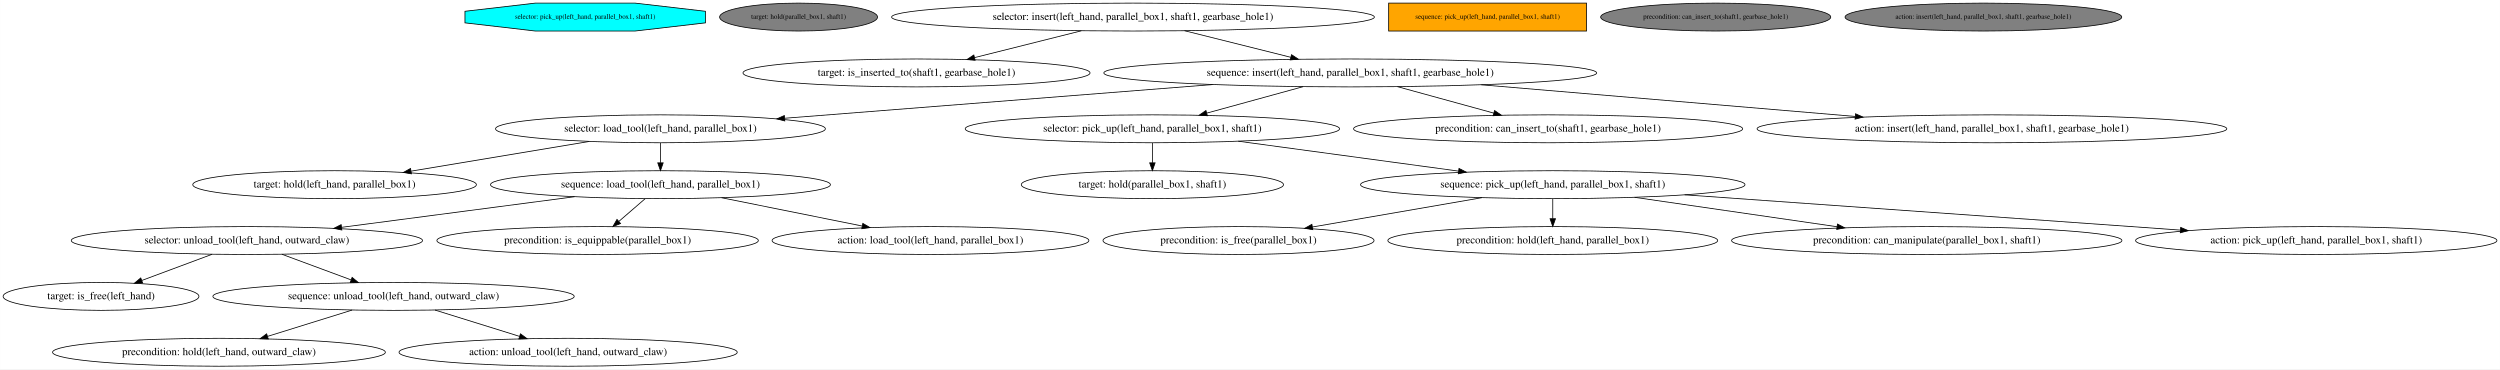
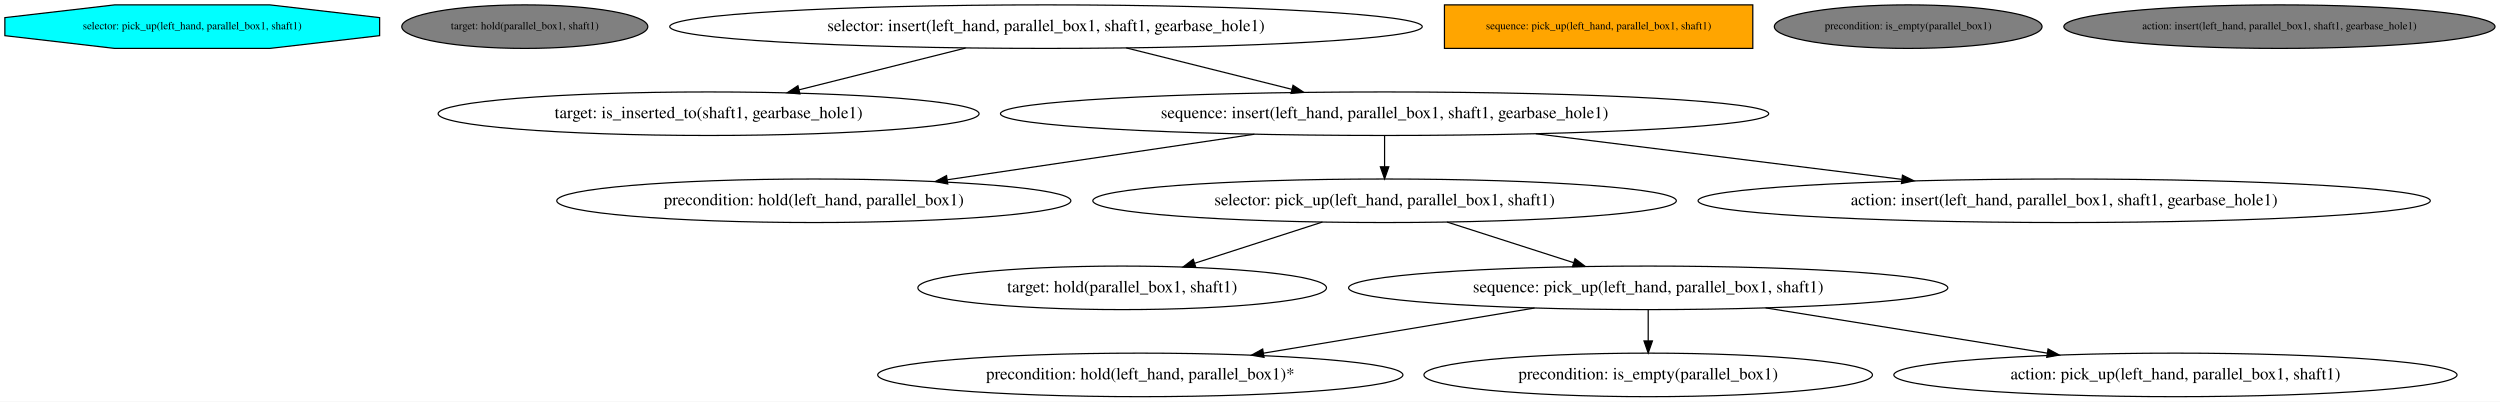
- <svg xmlns="http://www.w3.org/2000/svg" width="3222pt" height="476pt" viewBox="0.00 0.00 3221.77 476.00">
-   <g id="graph0" class="graph" transform="scale(1 1) rotate(0) translate(4 472)">
-     <polygon fill="white" stroke="transparent" points="-4,4 -4,-472 3217.77,-472 3217.77,4 -4,4" />
+ <svg xmlns="http://www.w3.org/2000/svg" width="2067pt" height="332pt" viewBox="0.00 0.00 2067.38 332.00">
+   <g id="graph0" class="graph" transform="scale(1 1) rotate(0) translate(4 328)">
+     <polygon fill="white" stroke="transparent" points="-4,4 -4,-328 2063.38,-328 2063.38,4 -4,4" />
    <g id="node1" class="node">
-       <polygon fill="cyan" stroke="black" points="905.05,-442.54 905.05,-457.46 814.28,-468 685.9,-468 595.13,-457.46 595.13,-442.54 685.9,-432 814.28,-432 905.05,-442.54" />
-       <text text-anchor="middle" x="750.09" y="-447.8" font-family="Times,serif" font-size="9.00">selector: pick_up(left_hand, parallel_box1, shaft1)</text>
+       <polygon fill="cyan" stroke="black" points="309.94,-298.54 309.94,-313.46 219.17,-324 90.79,-324 0.02,-313.46 0.02,-298.54 90.79,-288 219.17,-288 309.94,-298.54" />
+       <text text-anchor="middle" x="154.98" y="-303.8" font-family="Times,serif" font-size="9.00">selector: pick_up(left_hand, parallel_box1, shaft1)</text>
    </g>
    <g id="node2" class="node">
-       <ellipse fill="gray" stroke="black" cx="1025.09" cy="-450" rx="101.73" ry="18" />
-       <text text-anchor="middle" x="1025.09" y="-447.8" font-family="Times,serif" font-size="9.00">target: hold(parallel_box1, shaft1)</text>
+       <ellipse fill="gray" stroke="black" cx="429.98" cy="-306" rx="101.73" ry="18" />
+       <text text-anchor="middle" x="429.98" y="-303.8" font-family="Times,serif" font-size="9.00">target: hold(parallel_box1, shaft1)</text>
    </g>
    <g id="node3" class="node">
-       <ellipse fill="none" stroke="black" cx="1456.09" cy="-450" rx="311.14" ry="18" />
-       <text text-anchor="middle" x="1456.09" y="-446.3" font-family="Times,serif" font-size="14.00">selector: insert(left_hand, parallel_box1, shaft1, gearbase_hole1)</text>
+       <ellipse fill="none" stroke="black" cx="860.98" cy="-306" rx="311.14" ry="18" />
+       <text text-anchor="middle" x="860.98" y="-302.3" font-family="Times,serif" font-size="14.00">selector: insert(left_hand, parallel_box1, shaft1, gearbase_hole1)</text>
    </g>
    <g id="node4" class="node">
-       <ellipse fill="none" stroke="black" cx="1177.09" cy="-378" rx="223.66" ry="18" />
-       <text text-anchor="middle" x="1177.09" y="-374.3" font-family="Times,serif" font-size="14.00">target: is_inserted_to(shaft1, gearbase_hole1)</text>
+       <ellipse fill="none" stroke="black" cx="581.98" cy="-234" rx="223.66" ry="18" />
+       <text text-anchor="middle" x="581.98" y="-230.3" font-family="Times,serif" font-size="14.00">target: is_inserted_to(shaft1, gearbase_hole1)</text>
    </g>
    <g id="edge1" class="edge">
-       <path fill="none" stroke="black" d="M1389.62,-432.32C1348.2,-421.93 1294.81,-408.54 1251.91,-397.77" />
-       <polygon fill="black" stroke="black" points="1252.64,-394.35 1242.09,-395.31 1250.94,-401.14 1252.64,-394.35" />
+       <path fill="none" stroke="black" d="M794.51,-288.32C753.09,-277.93 699.71,-264.54 656.81,-253.77" />
+       <polygon fill="black" stroke="black" points="657.53,-250.35 646.98,-251.31 655.83,-257.14 657.53,-250.35" />
    </g>
    <g id="node6" class="node">
-       <ellipse fill="none" stroke="black" cx="1736.09" cy="-378" rx="317.64" ry="18" />
-       <text text-anchor="middle" x="1736.09" y="-374.3" font-family="Times,serif" font-size="14.00">sequence: insert(left_hand, parallel_box1, shaft1, gearbase_hole1)</text>
+       <ellipse fill="none" stroke="black" cx="1140.98" cy="-234" rx="317.64" ry="18" />
+       <text text-anchor="middle" x="1140.98" y="-230.3" font-family="Times,serif" font-size="14.00">sequence: insert(left_hand, parallel_box1, shaft1, gearbase_hole1)</text>
    </g>
    <g id="edge2" class="edge">
-       <path fill="none" stroke="black" d="M1522.44,-432.41C1563.55,-422.13 1616.5,-408.9 1659.41,-398.17" />
-       <polygon fill="black" stroke="black" points="1660.39,-401.53 1669.24,-395.71 1658.69,-394.74 1660.39,-401.53" />
+       <path fill="none" stroke="black" d="M927.34,-288.41C968.44,-278.13 1021.4,-264.9 1064.3,-254.17" />
+       <polygon fill="black" stroke="black" points="1065.28,-257.53 1074.13,-251.71 1063.58,-250.74 1065.28,-257.53" />
    </g>
    <g id="node5" class="node">
-       <polygon fill="orange" stroke="black" points="2040.59,-468 1785.59,-468 1785.59,-432 2040.59,-432 2040.59,-468" />
-       <text text-anchor="middle" x="1913.09" y="-447.8" font-family="Times,serif" font-size="9.00">sequence: pick_up(left_hand, parallel_box1, shaft1)</text>
+       <polygon fill="orange" stroke="black" points="1445.48,-324 1190.48,-324 1190.48,-288 1445.48,-288 1445.48,-324" />
+       <text text-anchor="middle" x="1317.98" y="-303.8" font-family="Times,serif" font-size="9.00">sequence: pick_up(left_hand, parallel_box1, shaft1)</text>
+     </g>
+     <g id="node8" class="node">
+       <ellipse fill="none" stroke="black" cx="668.98" cy="-162" rx="212.56" ry="18" />
+       <text text-anchor="middle" x="668.98" y="-158.3" font-family="Times,serif" font-size="14.00">precondition: hold(left_hand, parallel_box1)</text>
+     </g>
+     <g id="edge3" class="edge">
+       <path fill="none" stroke="black" d="M1033.29,-217.03C957.38,-205.77 856.04,-190.74 779.51,-179.39" />
+       <polygon fill="black" stroke="black" points="779.76,-175.89 769.36,-177.89 778.73,-182.82 779.76,-175.89" />
+     </g>
+     <g id="node9" class="node">
+       <ellipse fill="none" stroke="black" cx="1140.98" cy="-162" rx="241.26" ry="18" />
+       <text text-anchor="middle" x="1140.98" y="-158.3" font-family="Times,serif" font-size="14.00">selector: pick_up(left_hand, parallel_box1, shaft1)</text>
+     </g>
+     <g id="edge4" class="edge">
+       <path fill="none" stroke="black" d="M1140.98,-215.7C1140.98,-207.98 1140.98,-198.71 1140.98,-190.11" />
+       <polygon fill="black" stroke="black" points="1144.48,-190.1 1140.98,-180.1 1137.48,-190.1 1144.48,-190.1" />
+     </g>
+     <g id="node16" class="node">
+       <ellipse fill="none" stroke="black" cx="1702.98" cy="-162" rx="302.75" ry="18" />
+       <text text-anchor="middle" x="1702.98" y="-158.3" font-family="Times,serif" font-size="14.00">action: insert(left_hand, parallel_box1, shaft1, gearbase_hole1)</text>
+     </g>
+     <g id="edge10" class="edge">
+       <path fill="none" stroke="black" d="M1266.06,-217.42C1355.93,-206.23 1476.95,-191.15 1568.83,-179.71" />
+       <polygon fill="black" stroke="black" points="1569.26,-183.18 1578.76,-178.47 1568.4,-176.24 1569.26,-183.18" />
    </g>
    <g id="node7" class="node">
-       <ellipse fill="none" stroke="black" cx="847.09" cy="-306" rx="212.56" ry="18" />
-       <text text-anchor="middle" x="847.09" y="-302.3" font-family="Times,serif" font-size="14.00">selector: load_tool(left_hand, parallel_box1)</text>
+       <ellipse fill="gray" stroke="black" cx="1573.98" cy="-306" rx="110.7" ry="18" />
+       <text text-anchor="middle" x="1573.98" y="-303.8" font-family="Times,serif" font-size="9.00">precondition: is_empty(parallel_box1)</text>
    </g>
-     <g id="edge3" class="edge">
-       <path fill="none" stroke="black" d="M1558.86,-363.04C1397.89,-350.37 1162.56,-331.84 1007.17,-319.6" />
-       <polygon fill="black" stroke="black" points="1007.3,-316.1 997.05,-318.81 1006.75,-323.08 1007.3,-316.1" />
-     </g>
-     <g id="node19" class="node">
-       <ellipse fill="none" stroke="black" cx="1481.09" cy="-306" rx="241.26" ry="18" />
-       <text text-anchor="middle" x="1481.09" y="-302.3" font-family="Times,serif" font-size="14.00">selector: pick_up(left_hand, parallel_box1, shaft1)</text>
-     </g>
-     <g id="edge13" class="edge">
-       <path fill="none" stroke="black" d="M1675.33,-360.32C1637.99,-350.07 1590,-336.9 1551.07,-326.21" />
-       <polygon fill="black" stroke="black" points="1551.95,-322.82 1541.38,-323.55 1550.1,-329.57 1551.95,-322.82" />
-     </g>
-     <g id="node26" class="node">
-       <ellipse fill="none" stroke="black" cx="1991.09" cy="-306" rx="250.76" ry="18" />
-       <text text-anchor="middle" x="1991.09" y="-302.3" font-family="Times,serif" font-size="14.00">precondition: can_insert_to(shaft1, gearbase_hole1)</text>
-     </g>
-     <g id="edge20" class="edge">
-       <path fill="none" stroke="black" d="M1796.84,-360.32C1834.19,-350.07 1882.18,-336.9 1921.11,-326.21" />
-       <polygon fill="black" stroke="black" points="1922.08,-329.57 1930.8,-323.55 1920.23,-322.82 1922.08,-329.57" />
-     </g>
-     <g id="node27" class="node">
-       <ellipse fill="none" stroke="black" cx="2563.09" cy="-306" rx="302.75" ry="18" />
-       <text text-anchor="middle" x="2563.09" y="-302.3" font-family="Times,serif" font-size="14.00">action: insert(left_hand, parallel_box1, shaft1, gearbase_hole1)</text>
-     </g>
-     <g id="edge21" class="edge">
-       <path fill="none" stroke="black" d="M1904.94,-362.71C2045.3,-350.83 2244.4,-333.98 2386.79,-321.92" />
-       <polygon fill="black" stroke="black" points="2387.27,-325.39 2396.94,-321.06 2386.68,-318.42 2387.27,-325.39" />
-     </g>
-     <g id="node8" class="node">
-       <ellipse fill="none" stroke="black" cx="427.09" cy="-234" rx="182.77" ry="18" />
-       <text text-anchor="middle" x="427.09" y="-230.3" font-family="Times,serif" font-size="14.00">target: hold(left_hand, parallel_box1)</text>
-     </g>
-     <g id="edge4" class="edge">
-       <path fill="none" stroke="black" d="M755.44,-289.72C687.57,-278.41 595.22,-263.02 525.74,-251.44" />
-       <polygon fill="black" stroke="black" points="526.11,-247.95 515.67,-249.76 524.95,-254.86 526.11,-247.95" />
-     </g>
-     <g id="node9" class="node">
-       <ellipse fill="none" stroke="black" cx="847.09" cy="-234" rx="219.06" ry="18" />
-       <text text-anchor="middle" x="847.09" y="-230.3" font-family="Times,serif" font-size="14.00">sequence: load_tool(left_hand, parallel_box1)</text>
+     <g id="node10" class="node">
+       <ellipse fill="none" stroke="black" cx="923.98" cy="-90" rx="168.97" ry="18" />
+       <text text-anchor="middle" x="923.98" y="-86.3" font-family="Times,serif" font-size="14.00">target: hold(parallel_box1, shaft1)</text>
    </g>
    <g id="edge5" class="edge">
-       <path fill="none" stroke="black" d="M847.09,-287.7C847.09,-279.98 847.09,-270.71 847.09,-262.11" />
-       <polygon fill="black" stroke="black" points="850.59,-262.1 847.09,-252.1 843.59,-262.1 850.59,-262.1" />
+       <path fill="none" stroke="black" d="M1089.55,-144.41C1057.84,-134.18 1017.04,-121.02 983.87,-110.32" />
+       <polygon fill="black" stroke="black" points="984.88,-106.97 974.29,-107.23 982.73,-113.63 984.88,-106.97" />
    </g>
-     <g id="node10" class="node">
-       <ellipse fill="none" stroke="black" cx="314.09" cy="-162" rx="226.36" ry="18" />
-       <text text-anchor="middle" x="314.09" y="-158.3" font-family="Times,serif" font-size="14.00">selector: unload_tool(left_hand, outward_claw)</text>
+     <g id="node11" class="node">
+       <ellipse fill="none" stroke="black" cx="1358.98" cy="-90" rx="247.76" ry="18" />
+       <text text-anchor="middle" x="1358.98" y="-86.3" font-family="Times,serif" font-size="14.00">sequence: pick_up(left_hand, parallel_box1, shaft1)</text>
    </g>
    <g id="edge6" class="edge">
-       <path fill="none" stroke="black" d="M736.33,-218.45C648.72,-206.95 526.52,-190.9 436.11,-179.03" />
-       <polygon fill="black" stroke="black" points="436.45,-175.54 426.08,-177.71 435.54,-182.48 436.45,-175.54" />
+       <path fill="none" stroke="black" d="M1192.64,-144.41C1224.04,-134.33 1264.32,-121.4 1297.37,-110.78" />
+       <polygon fill="black" stroke="black" points="1298.48,-114.1 1306.93,-107.71 1296.34,-107.44 1298.48,-114.1" />
    </g>
-     <g id="node17" class="node">
-       <ellipse fill="none" stroke="black" cx="766.09" cy="-162" rx="207.16" ry="18" />
-       <text text-anchor="middle" x="766.09" y="-158.3" font-family="Times,serif" font-size="14.00">precondition: is_equippable(parallel_box1)</text>
-     </g>
-     <g id="edge11" class="edge">
-       <path fill="none" stroke="black" d="M827.48,-216.05C817.31,-207.26 804.71,-196.38 793.59,-186.76" />
-       <polygon fill="black" stroke="black" points="795.65,-183.92 785.8,-180.03 791.07,-189.22 795.65,-183.92" />
-     </g>
-     <g id="node18" class="node">
-       <ellipse fill="none" stroke="black" cx="1195.09" cy="-162" rx="204.16" ry="18" />
-       <text text-anchor="middle" x="1195.09" y="-158.3" font-family="Times,serif" font-size="14.00">action: load_tool(left_hand, parallel_box1)</text>
-     </g>
-     <g id="edge12" class="edge">
-       <path fill="none" stroke="black" d="M926.06,-217.12C979.97,-206.27 1051.45,-191.89 1107.17,-180.68" />
-       <polygon fill="black" stroke="black" points="1107.92,-184.1 1117.03,-178.7 1106.54,-177.24 1107.92,-184.1" />
-     </g>
-     <g id="node11" class="node">
-       <ellipse fill="none" stroke="black" cx="126.09" cy="-90" rx="126.18" ry="18" />
-       <text text-anchor="middle" x="126.09" y="-86.3" font-family="Times,serif" font-size="14.00">target: is_free(left_hand)</text>
+     <g id="node12" class="node">
+       <ellipse fill="none" stroke="black" cx="938.98" cy="-18" rx="217.16" ry="18" />
+       <text text-anchor="middle" x="938.98" y="-14.3" font-family="Times,serif" font-size="14.00">precondition: hold(left_hand, parallel_box1)*</text>
    </g>
    <g id="edge7" class="edge">
-       <path fill="none" stroke="black" d="M269.06,-144.23C241.83,-134.09 206.99,-121.12 178.53,-110.52" />
-       <polygon fill="black" stroke="black" points="179.73,-107.24 169.14,-107.03 177.29,-113.8 179.73,-107.24" />
+       <path fill="none" stroke="black" d="M1264.99,-73.33C1198.38,-62.23 1109.08,-47.35 1040.79,-35.97" />
+       <polygon fill="black" stroke="black" points="1041.31,-32.51 1030.87,-34.31 1040.16,-39.41 1041.31,-32.51" />
    </g>
-     <g id="node12" class="node">
-       <ellipse fill="none" stroke="black" cx="503.09" cy="-90" rx="232.86" ry="18" />
-       <text text-anchor="middle" x="503.09" y="-86.3" font-family="Times,serif" font-size="14.00">sequence: unload_tool(left_hand, outward_claw)</text>
+     <g id="node13" class="node">
+       <ellipse fill="none" stroke="black" cx="1358.98" cy="-18" rx="185.47" ry="18" />
+       <text text-anchor="middle" x="1358.98" y="-14.3" font-family="Times,serif" font-size="14.00">precondition: is_empty(parallel_box1)</text>
    </g>
    <g id="edge8" class="edge">
-       <path fill="none" stroke="black" d="M359.36,-144.23C386.03,-134.36 419.95,-121.79 448.15,-111.35" />
-       <polygon fill="black" stroke="black" points="449.7,-114.51 457.86,-107.75 447.27,-107.94 449.7,-114.51" />
+       <path fill="none" stroke="black" d="M1358.98,-71.7C1358.98,-63.98 1358.98,-54.71 1358.98,-46.11" />
+       <polygon fill="black" stroke="black" points="1362.48,-46.1 1358.98,-36.1 1355.48,-46.1 1362.48,-46.1" />
+     </g>
+     <g id="node15" class="node">
+       <ellipse fill="none" stroke="black" cx="1794.98" cy="-18" rx="232.86" ry="18" />
+       <text text-anchor="middle" x="1794.98" y="-14.3" font-family="Times,serif" font-size="14.00">action: pick_up(left_hand, parallel_box1, shaft1)</text>
+     </g>
+     <g id="edge9" class="edge">
+       <path fill="none" stroke="black" d="M1456.01,-73.42C1525.15,-62.32 1618.05,-47.41 1689.1,-36" />
+       <polygon fill="black" stroke="black" points="1689.66,-39.45 1698.98,-34.41 1688.55,-32.54 1689.66,-39.45" />
    </g>
    <g id="node14" class="node">
-       <ellipse fill="none" stroke="black" cx="278.09" cy="-18" rx="214.46" ry="18" />
-       <text text-anchor="middle" x="278.09" y="-14.3" font-family="Times,serif" font-size="14.00">precondition: hold(left_hand, outward_claw)</text>
-     </g>
-     <g id="edge9" class="edge">
-       <path fill="none" stroke="black" d="M449.77,-72.41C417.12,-62.25 375.18,-49.21 340.93,-38.55" />
-       <polygon fill="black" stroke="black" points="341.62,-35.1 331.03,-35.47 339.54,-41.78 341.62,-35.1" />
-     </g>
-     <g id="node16" class="node">
-       <ellipse fill="none" stroke="black" cx="728.09" cy="-18" rx="217.96" ry="18" />
-       <text text-anchor="middle" x="728.09" y="-14.3" font-family="Times,serif" font-size="14.00">action: unload_tool(left_hand, outward_claw)</text>
-     </g>
-     <g id="edge10" class="edge">
-       <path fill="none" stroke="black" d="M556.41,-72.41C589.06,-62.25 630.99,-49.21 665.25,-38.55" />
-       <polygon fill="black" stroke="black" points="666.64,-41.78 675.15,-35.47 664.56,-35.1 666.64,-41.78" />
-     </g>
-     <g id="node13" class="node">
-       <ellipse fill="gray" stroke="black" cx="2207.09" cy="-450" rx="148.26" ry="18" />
-       <text text-anchor="middle" x="2207.09" y="-447.8" font-family="Times,serif" font-size="9.00">precondition: can_insert_to(shaft1, gearbase_hole1)</text>
-     </g>
-     <g id="node15" class="node">
-       <ellipse fill="gray" stroke="black" cx="2552.09" cy="-450" rx="178.3" ry="18" />
-       <text text-anchor="middle" x="2552.09" y="-447.8" font-family="Times,serif" font-size="9.00">action: insert(left_hand, parallel_box1, shaft1, gearbase_hole1)</text>
-     </g>
-     <g id="node20" class="node">
-       <ellipse fill="none" stroke="black" cx="1481.09" cy="-234" rx="168.97" ry="18" />
-       <text text-anchor="middle" x="1481.09" y="-230.3" font-family="Times,serif" font-size="14.00">target: hold(parallel_box1, shaft1)</text>
-     </g>
-     <g id="edge14" class="edge">
-       <path fill="none" stroke="black" d="M1481.09,-287.7C1481.09,-279.98 1481.09,-270.71 1481.09,-262.11" />
-       <polygon fill="black" stroke="black" points="1484.59,-262.1 1481.09,-252.1 1477.59,-262.1 1484.59,-262.1" />
-     </g>
-     <g id="node21" class="node">
-       <ellipse fill="none" stroke="black" cx="1997.09" cy="-234" rx="247.76" ry="18" />
-       <text text-anchor="middle" x="1997.09" y="-230.3" font-family="Times,serif" font-size="14.00">sequence: pick_up(left_hand, parallel_box1, shaft1)</text>
-     </g>
-     <g id="edge15" class="edge">
-       <path fill="none" stroke="black" d="M1591.78,-289.98C1675.24,-278.66 1789.63,-263.14 1875.61,-251.48" />
-       <polygon fill="black" stroke="black" points="1876.25,-254.93 1885.69,-250.11 1875.31,-247.99 1876.25,-254.93" />
-     </g>
-     <g id="node22" class="node">
-       <ellipse fill="none" stroke="black" cx="1592.09" cy="-162" rx="174.67" ry="18" />
-       <text text-anchor="middle" x="1592.09" y="-158.3" font-family="Times,serif" font-size="14.00">precondition: is_free(parallel_box1)</text>
-     </g>
-     <g id="edge16" class="edge">
-       <path fill="none" stroke="black" d="M1905.95,-217.25C1840.83,-205.99 1753.41,-190.88 1687.37,-179.47" />
-       <polygon fill="black" stroke="black" points="1687.83,-176 1677.38,-177.74 1686.64,-182.89 1687.83,-176" />
-     </g>
-     <g id="node23" class="node">
-       <ellipse fill="none" stroke="black" cx="1997.09" cy="-162" rx="212.56" ry="18" />
-       <text text-anchor="middle" x="1997.09" y="-158.3" font-family="Times,serif" font-size="14.00">precondition: hold(left_hand, parallel_box1)</text>
-     </g>
-     <g id="edge17" class="edge">
-       <path fill="none" stroke="black" d="M1997.09,-215.7C1997.09,-207.98 1997.09,-198.71 1997.09,-190.11" />
-       <polygon fill="black" stroke="black" points="2000.59,-190.1 1997.09,-180.1 1993.59,-190.1 2000.59,-190.1" />
-     </g>
-     <g id="node24" class="node">
-       <ellipse fill="none" stroke="black" cx="2479.09" cy="-162" rx="251.56" ry="18" />
-       <text text-anchor="middle" x="2479.09" y="-158.3" font-family="Times,serif" font-size="14.00">precondition: can_manipulate(parallel_box1, shaft1)</text>
-     </g>
-     <g id="edge18" class="edge">
-       <path fill="none" stroke="black" d="M2102.57,-217.68C2179.62,-206.49 2284.05,-191.32 2363.39,-179.8" />
-       <polygon fill="black" stroke="black" points="2364.04,-183.25 2373.43,-178.34 2363.03,-176.32 2364.04,-183.25" />
-     </g>
-     <g id="node25" class="node">
-       <ellipse fill="none" stroke="black" cx="2981.09" cy="-162" rx="232.86" ry="18" />
-       <text text-anchor="middle" x="2981.09" y="-158.3" font-family="Times,serif" font-size="14.00">action: pick_up(left_hand, parallel_box1, shaft1)</text>
-     </g>
-     <g id="edge19" class="edge">
-       <path fill="none" stroke="black" d="M2167.08,-220.91C2345.73,-208.2 2625.38,-188.3 2805.94,-175.46" />
-       <polygon fill="black" stroke="black" points="2806.35,-178.94 2816.07,-174.74 2805.85,-171.96 2806.35,-178.94" />
+       <ellipse fill="gray" stroke="black" cx="1880.98" cy="-306" rx="178.3" ry="18" />
+       <text text-anchor="middle" x="1880.98" y="-303.8" font-family="Times,serif" font-size="9.00">action: insert(left_hand, parallel_box1, shaft1, gearbase_hole1)</text>
    </g>
  </g>
</svg>
